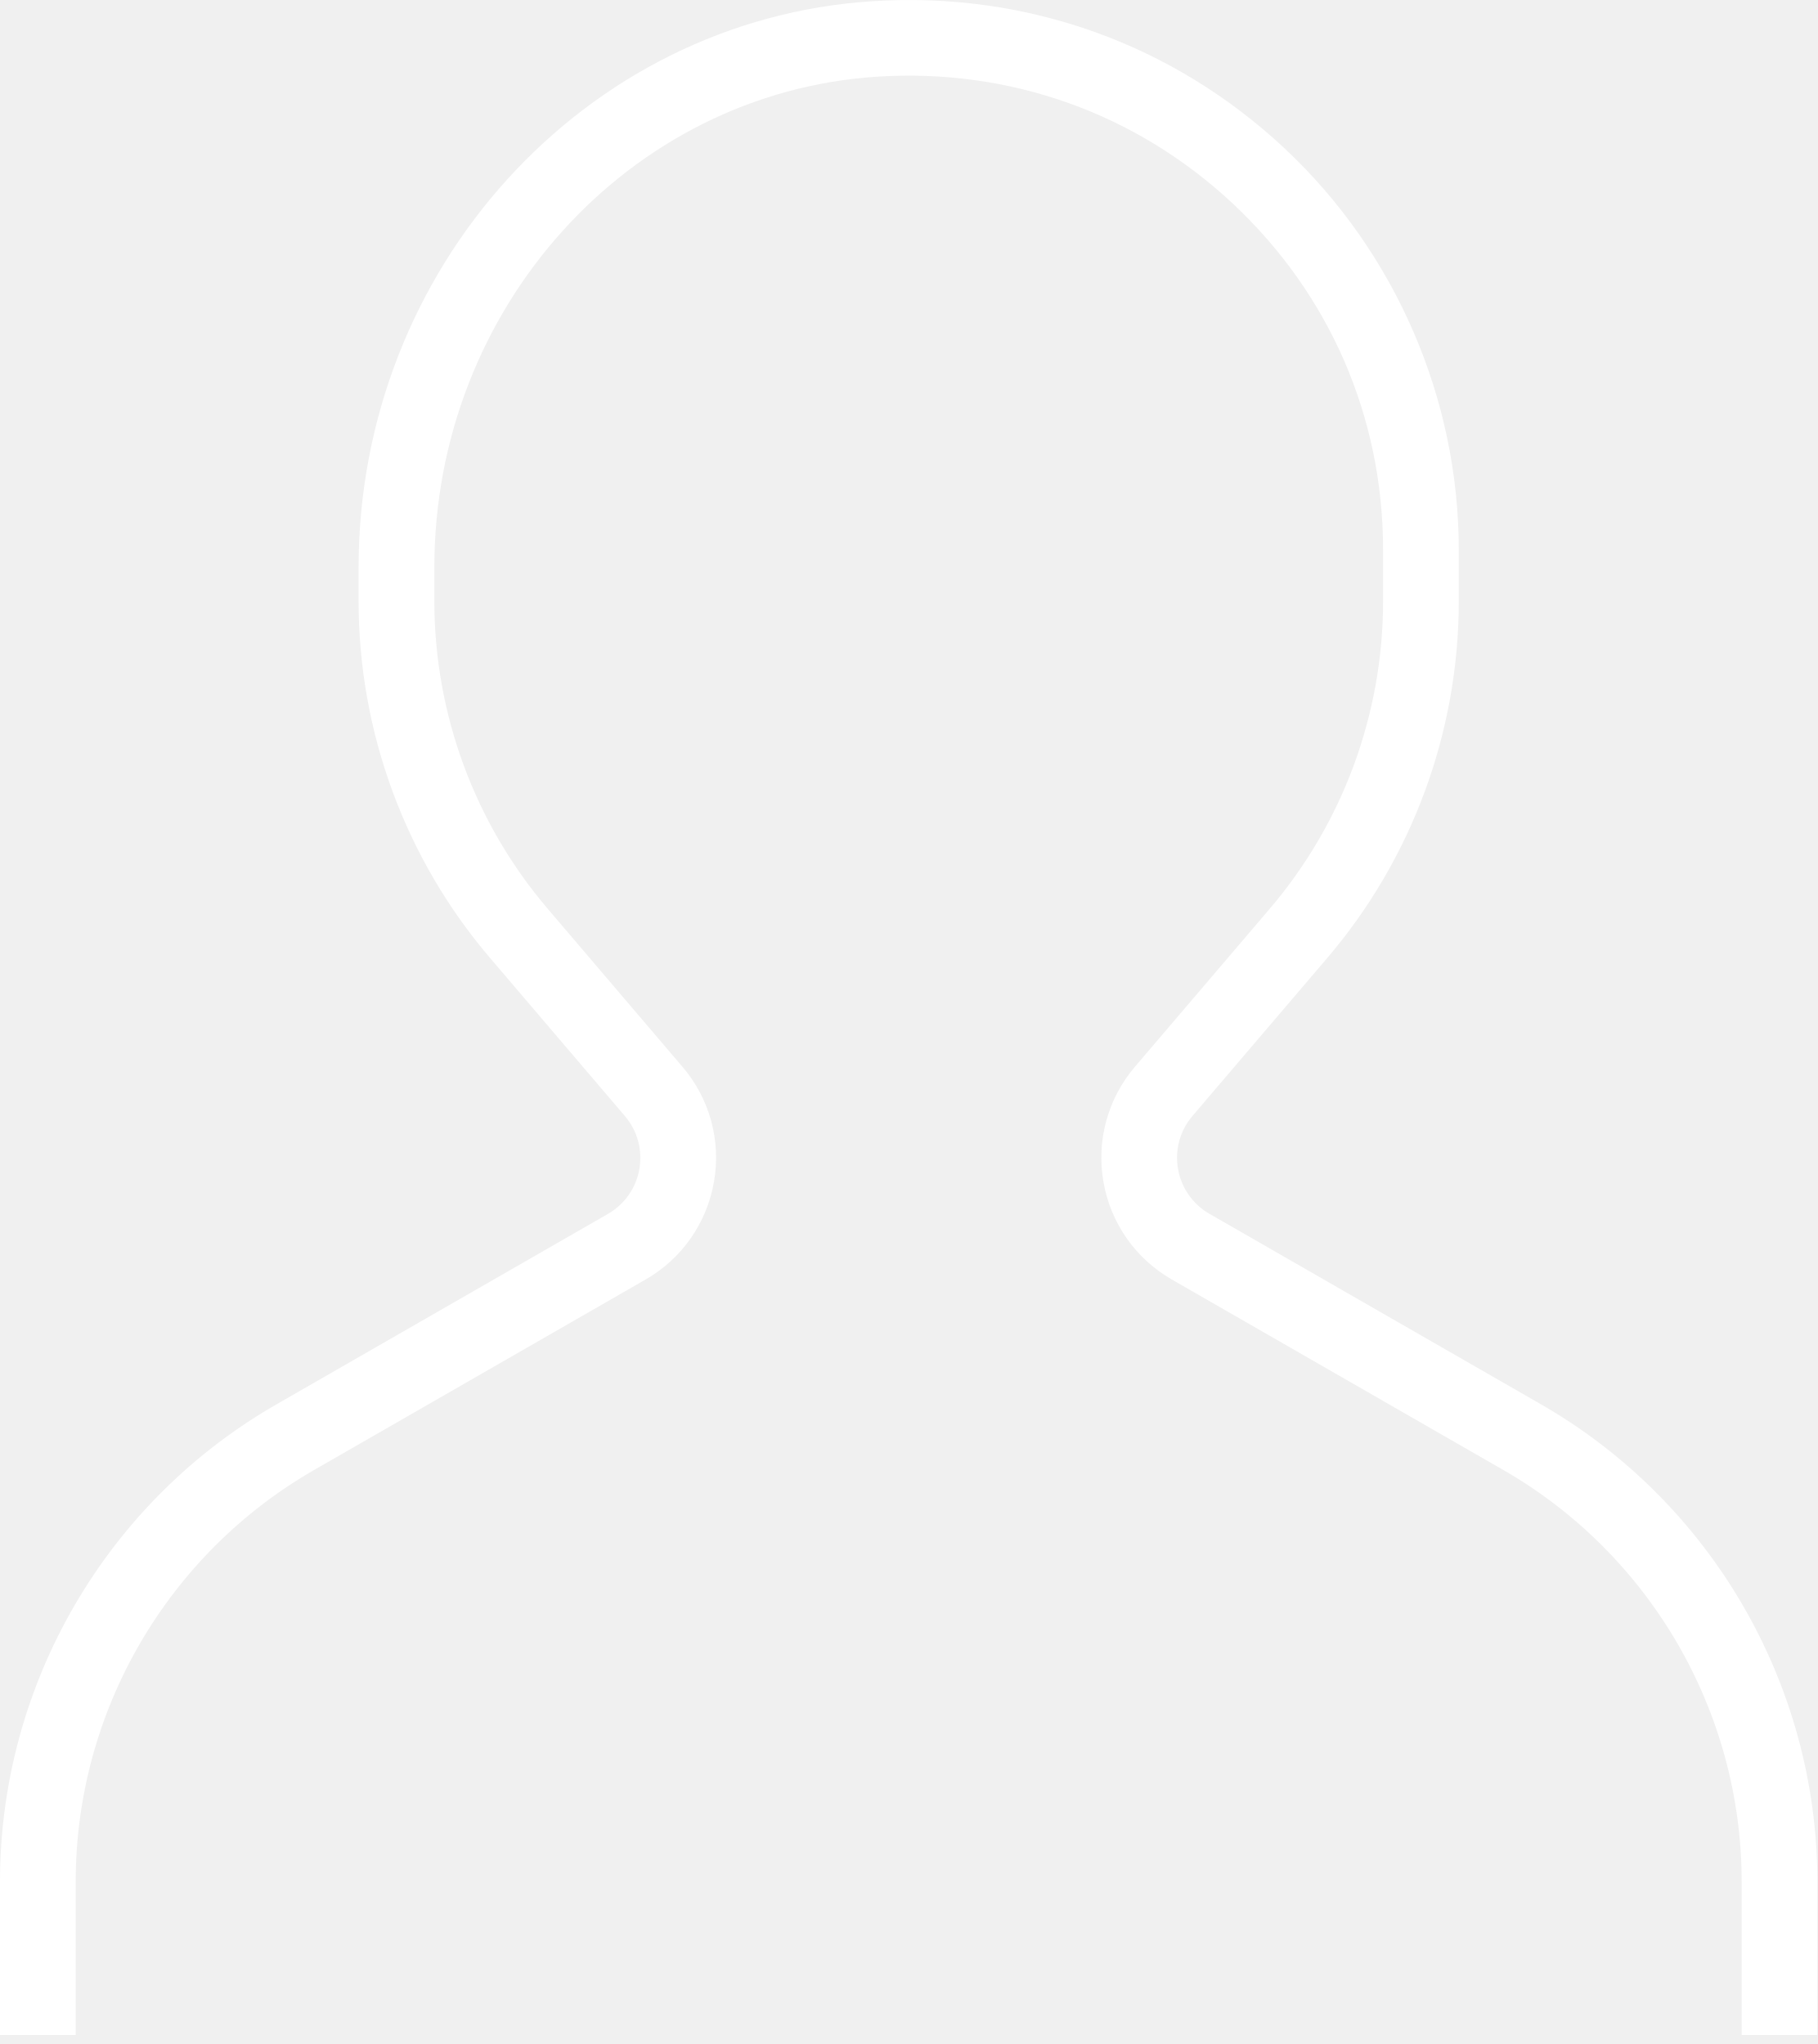
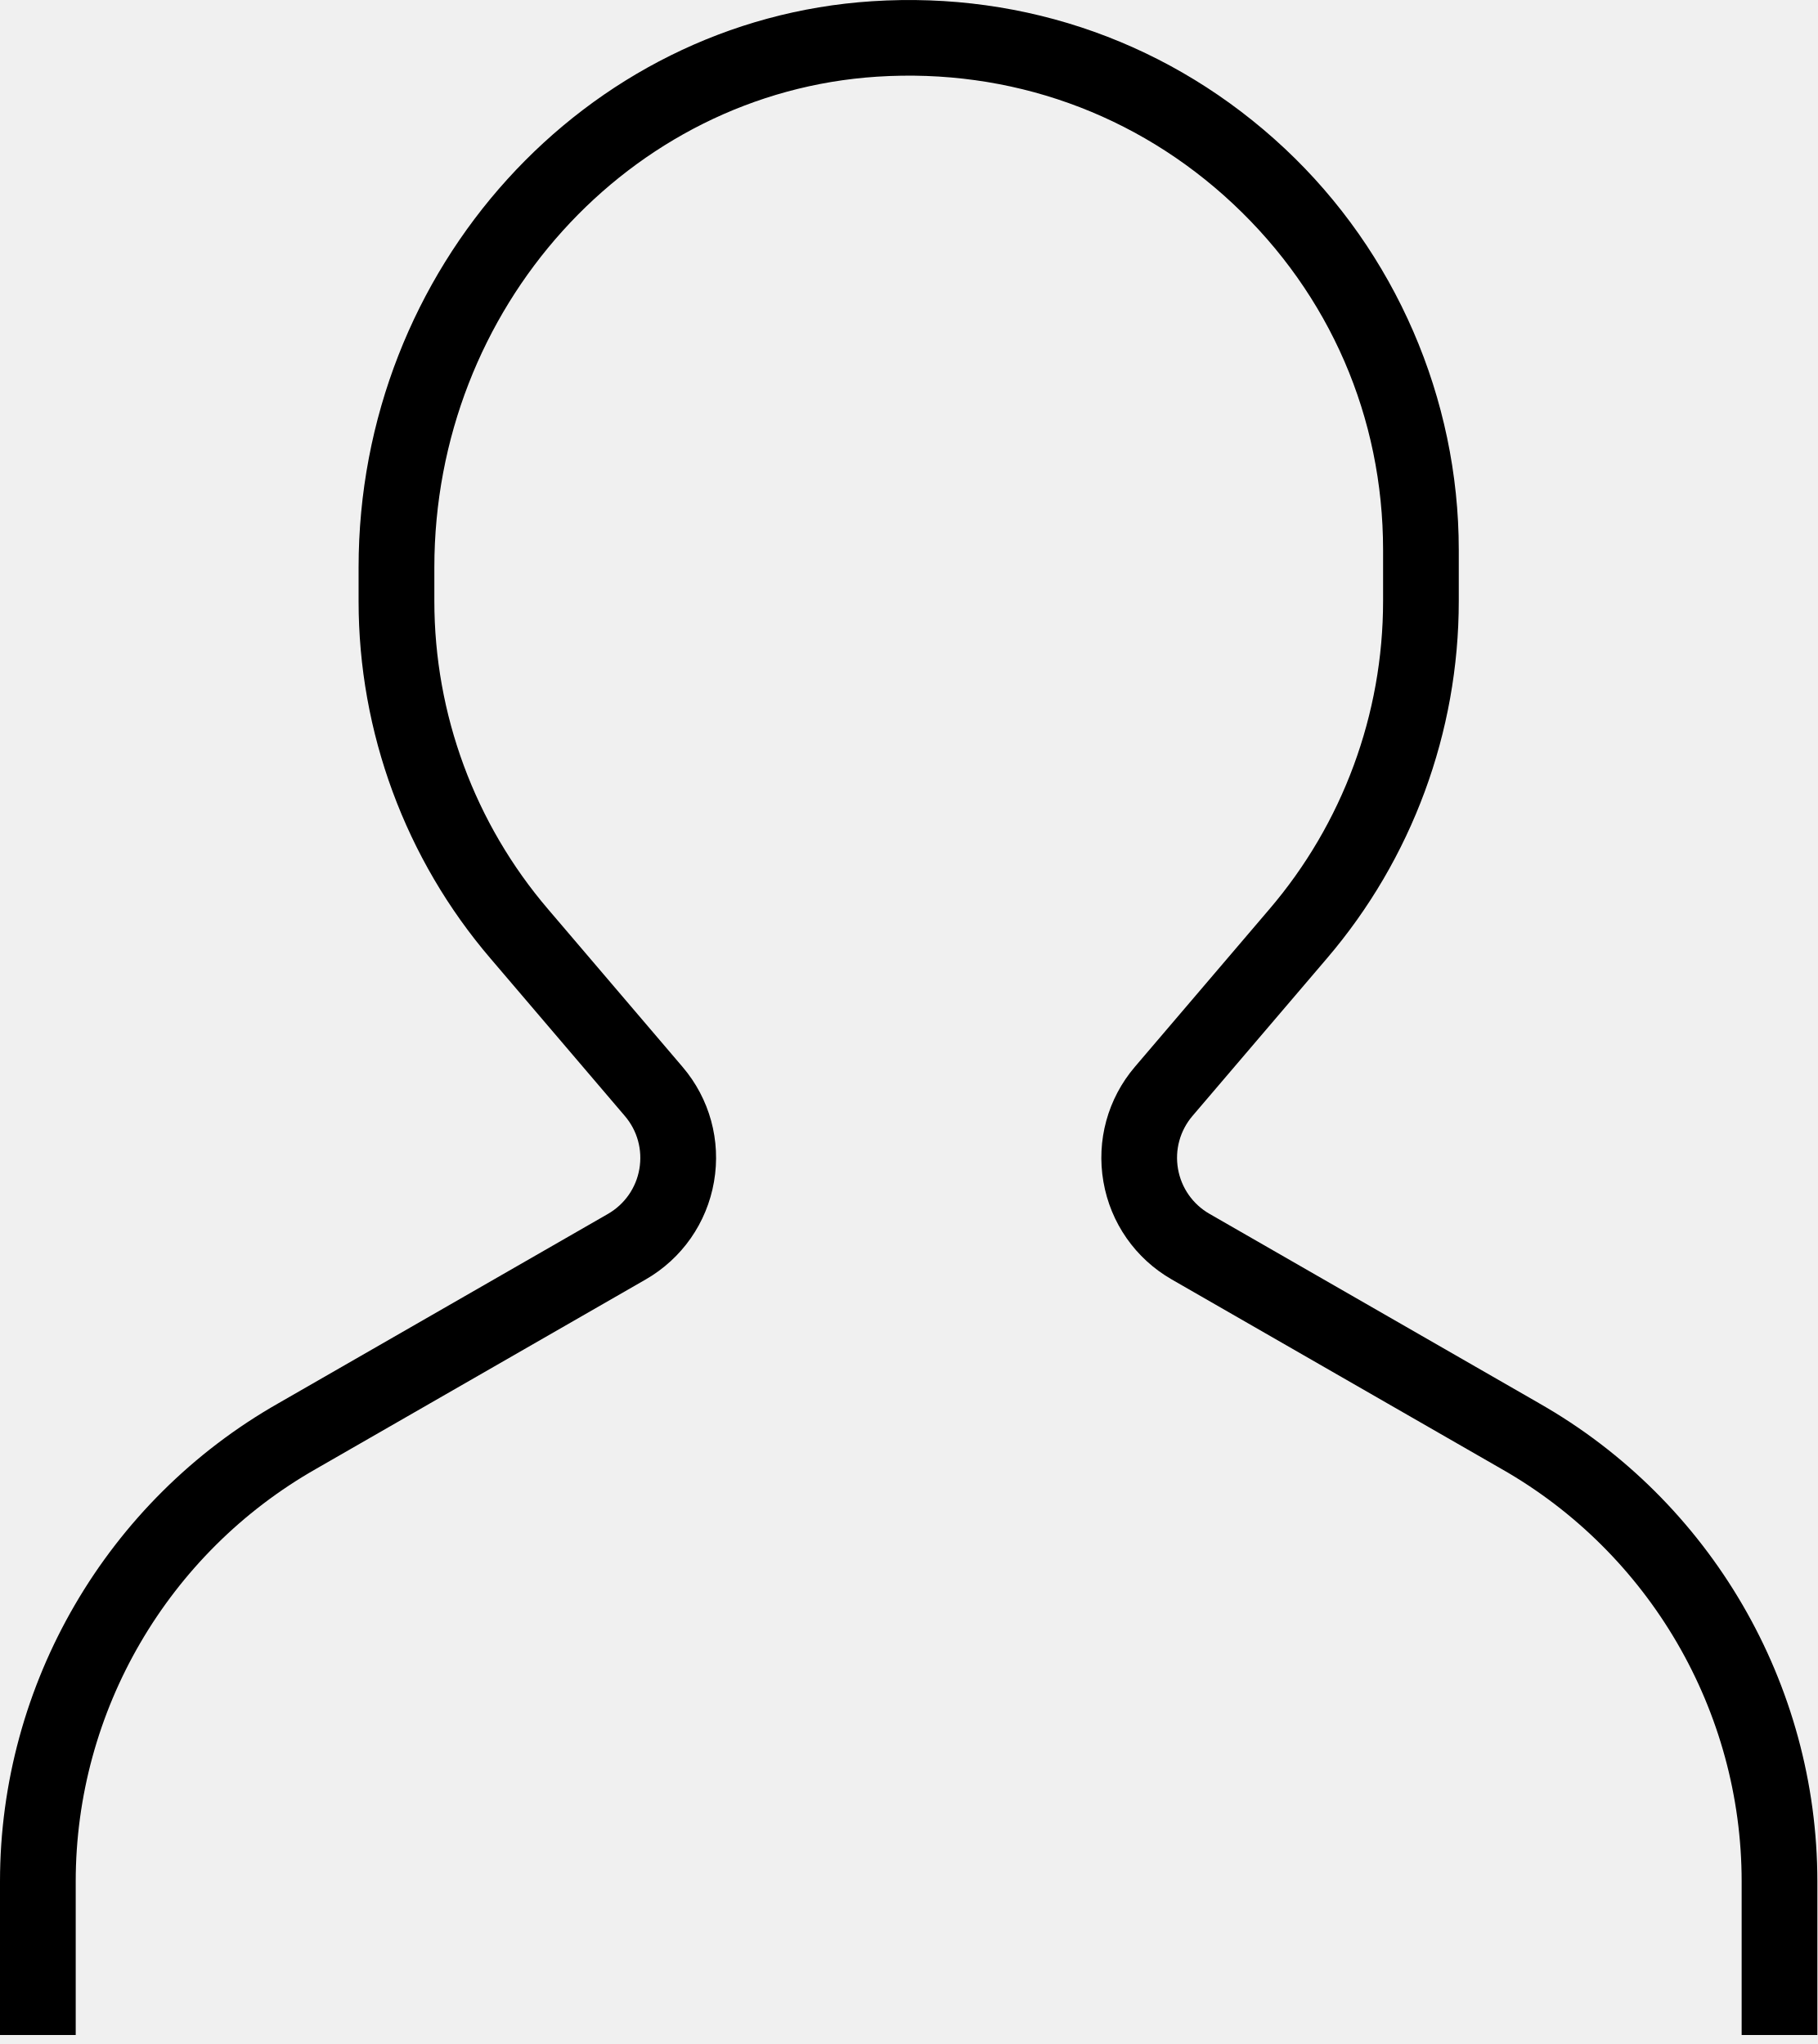
<svg xmlns="http://www.w3.org/2000/svg" viewBox="0 0 80 90">
-   <path d="M67.74 61.78l-14.5-8.334c-.735-.422-1.24-1.145-1.385-1.98-.145-.835.088-1.685.638-2.33l5.912-6.93c3.747-4.378 5.81-9.967 5.81-15.737v-2.256c0-6.668-2.792-13.108-7.658-17.67C51.622 1.92 45.17-.386 38.392.054c-12.677.82-22.607 11.772-22.607 24.934v1.483c0 5.77 2.063 11.36 5.81 15.736l5.912 6.933c.55.644.783 1.493.638 2.33-.143.834-.648 1.556-1.383 1.98l-14.494 8.33C4.7 66.077 0 74.15 0 82.844v6.76h3.333v-6.76c0-7.5 4.055-14.46 10.59-18.174l14.5-8.334c1.597-.918 2.692-2.487 3.007-4.302.315-1.815-.19-3.66-1.387-5.06l-5.913-6.936c-3.23-3.775-5.01-8.594-5.01-13.57v-1.484c0-11.41 8.562-20.9 19.488-21.608 5.85-.377 11.415 1.61 15.67 5.598 4.26 3.992 6.605 9.404 6.605 15.24v2.254c0 4.976-1.778 9.796-5.01 13.57l-5.915 6.935c-1.195 1.4-1.7 3.246-1.386 5.06.313 1.816 1.41 3.385 3.008 4.303l14.507 8.338c6.525 3.71 10.58 10.67 10.58 18.17v6.76H80v-6.76c0-8.695-4.7-16.768-12.26-21.063z" fill="#ffffff" fill-rule="evenodd" />
+   <path d="M67.74 61.78l-14.5-8.334c-.735-.422-1.24-1.145-1.385-1.98-.145-.835.088-1.685.638-2.33l5.912-6.93c3.747-4.378 5.81-9.967 5.81-15.737v-2.256c0-6.668-2.792-13.108-7.658-17.67C51.622 1.92 45.17-.386 38.392.054c-12.677.82-22.607 11.772-22.607 24.934v1.483c0 5.77 2.063 11.36 5.81 15.736l5.912 6.933c.55.644.783 1.493.638 2.33-.143.834-.648 1.556-1.383 1.98l-14.494 8.33C4.7 66.077 0 74.15 0 82.844v6.76h3.333v-6.76c0-7.5 4.055-14.46 10.59-18.174l14.5-8.334c1.597-.918 2.692-2.487 3.007-4.302.315-1.815-.19-3.66-1.387-5.06l-5.913-6.936c-3.23-3.775-5.01-8.594-5.01-13.57v-1.484c0-11.41 8.562-20.9 19.488-21.608 5.85-.377 11.415 1.61 15.67 5.598 4.26 3.992 6.605 9.404 6.605 15.24v2.254c0 4.976-1.778 9.796-5.01 13.57l-5.915 6.935c-1.195 1.4-1.7 3.246-1.386 5.06.313 1.816 1.41 3.385 3.008 4.303l14.507 8.338c6.525 3.71 10.58 10.67 10.58 18.17v6.76H80v-6.76c0-8.695-4.7-16.768-12.26-21.063z" fill="#000" fill-rule="evenodd" />
</svg>
